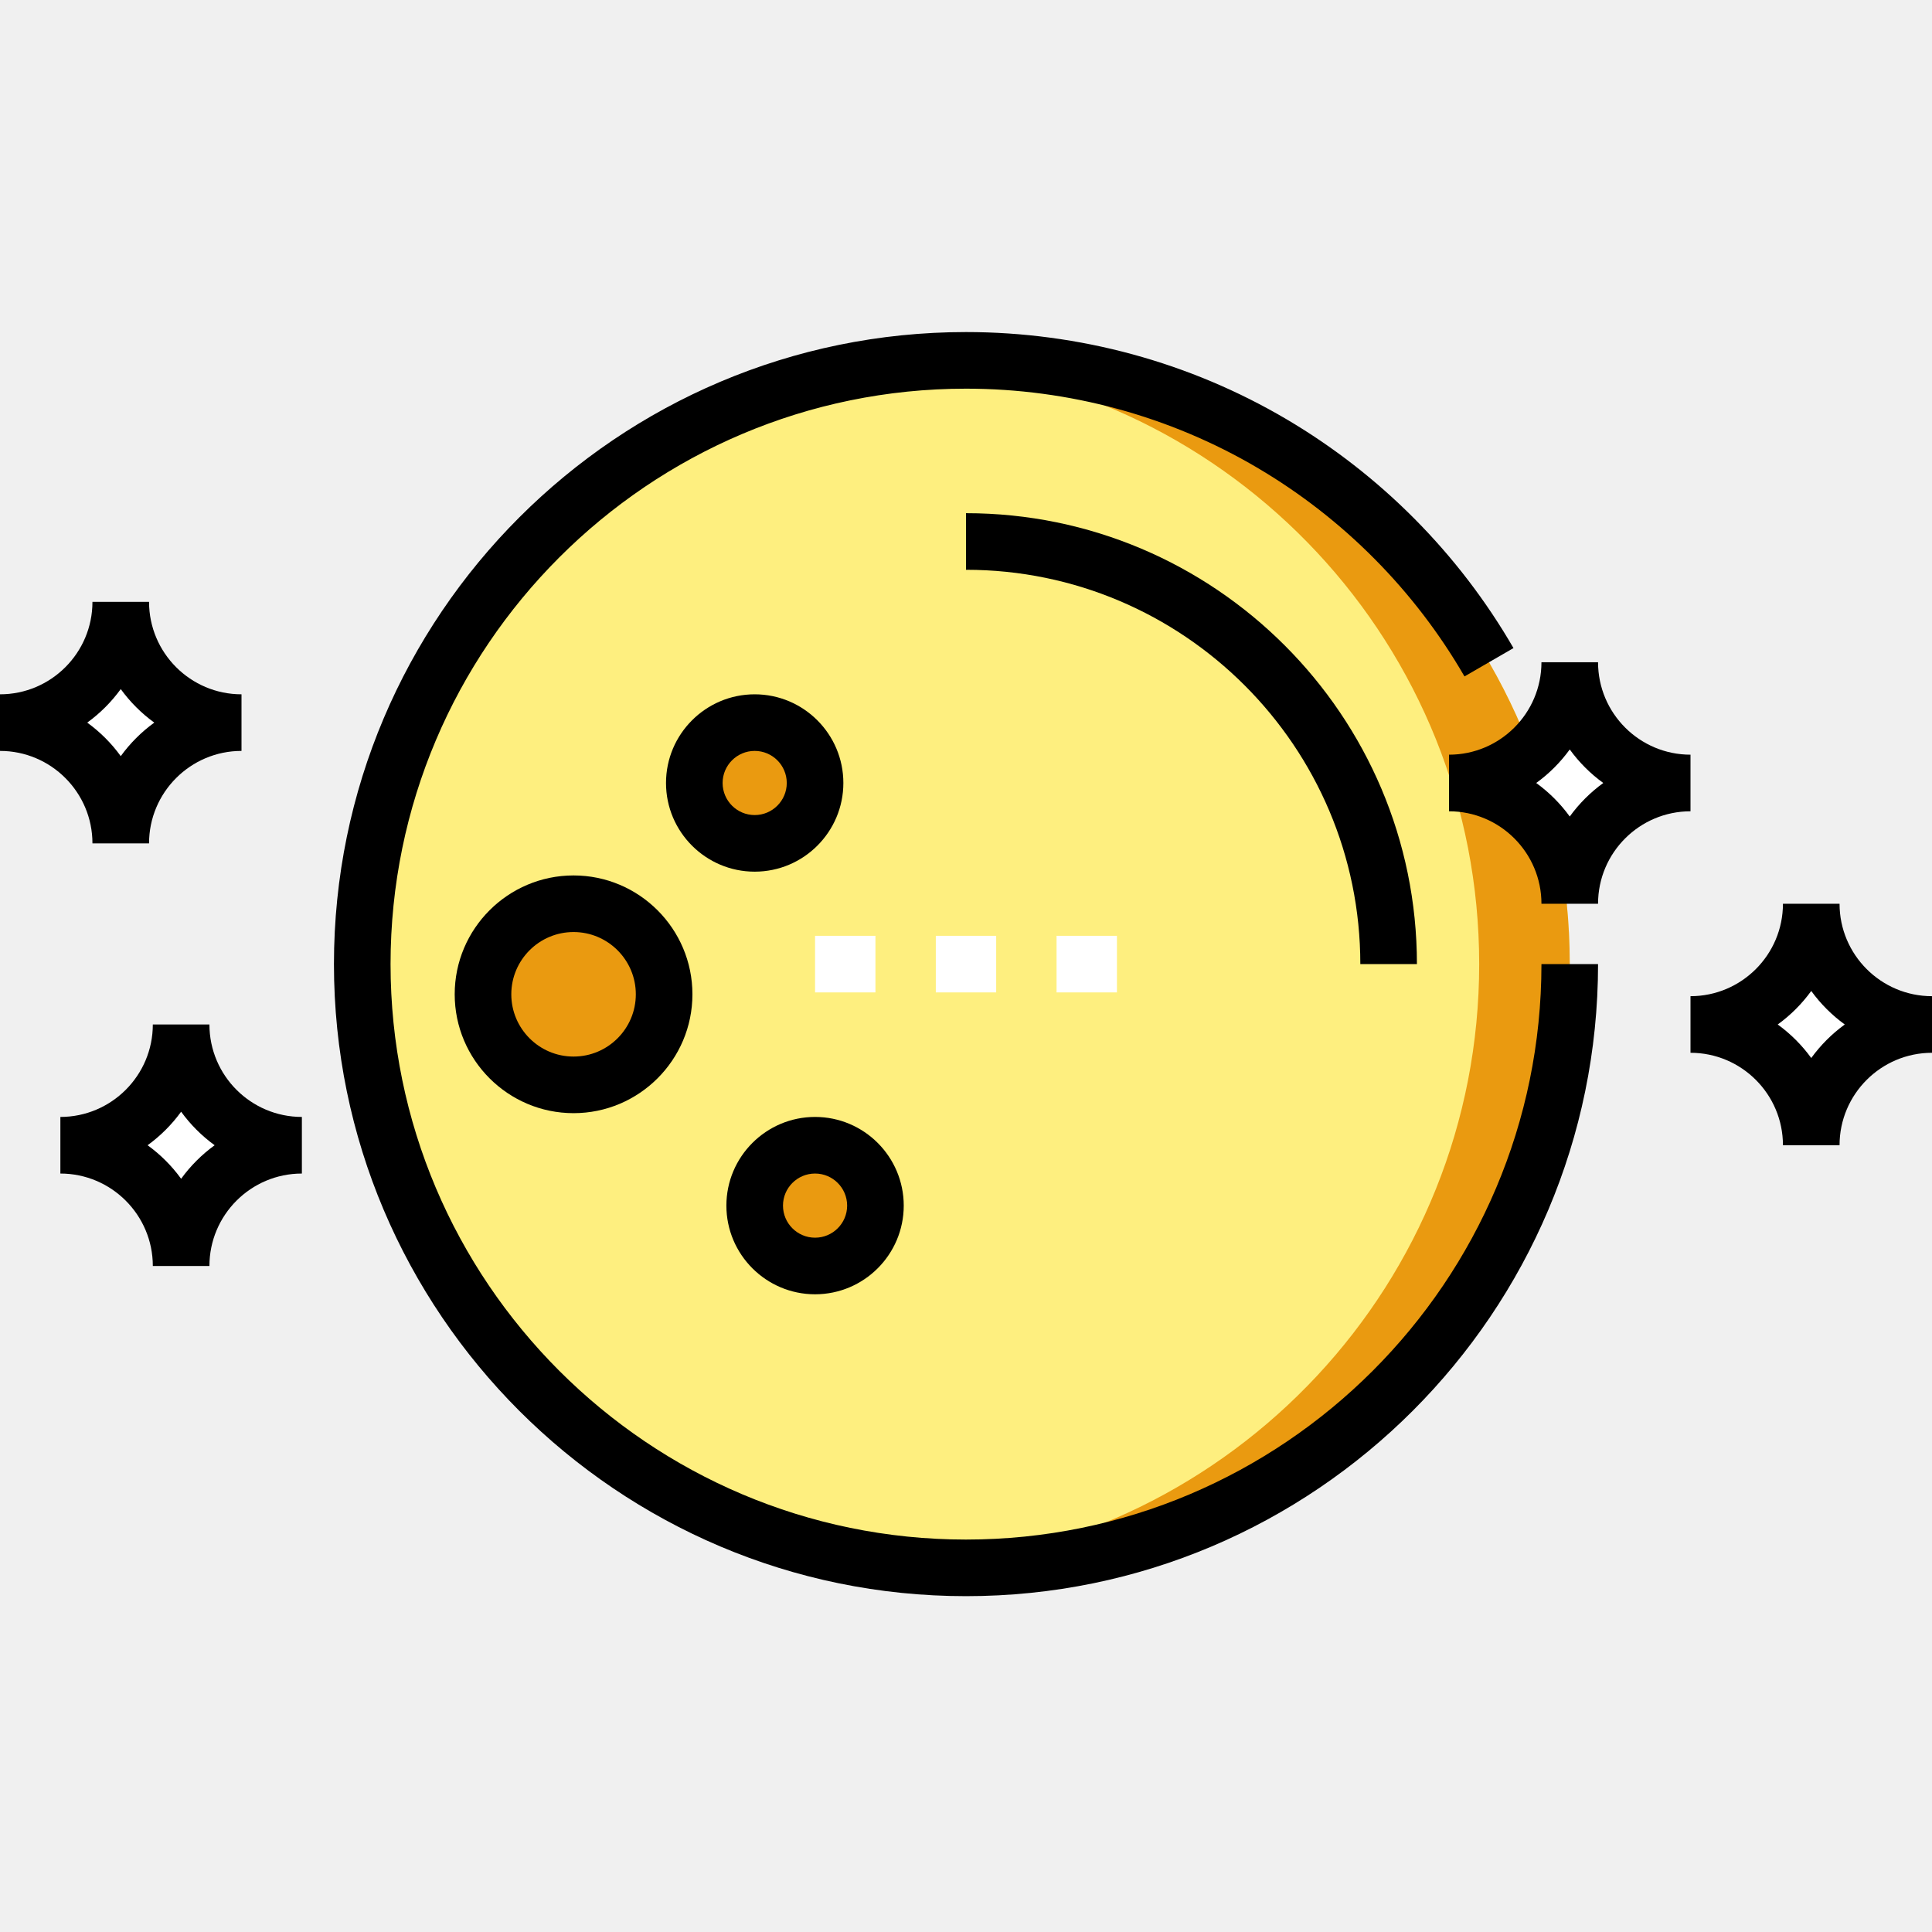
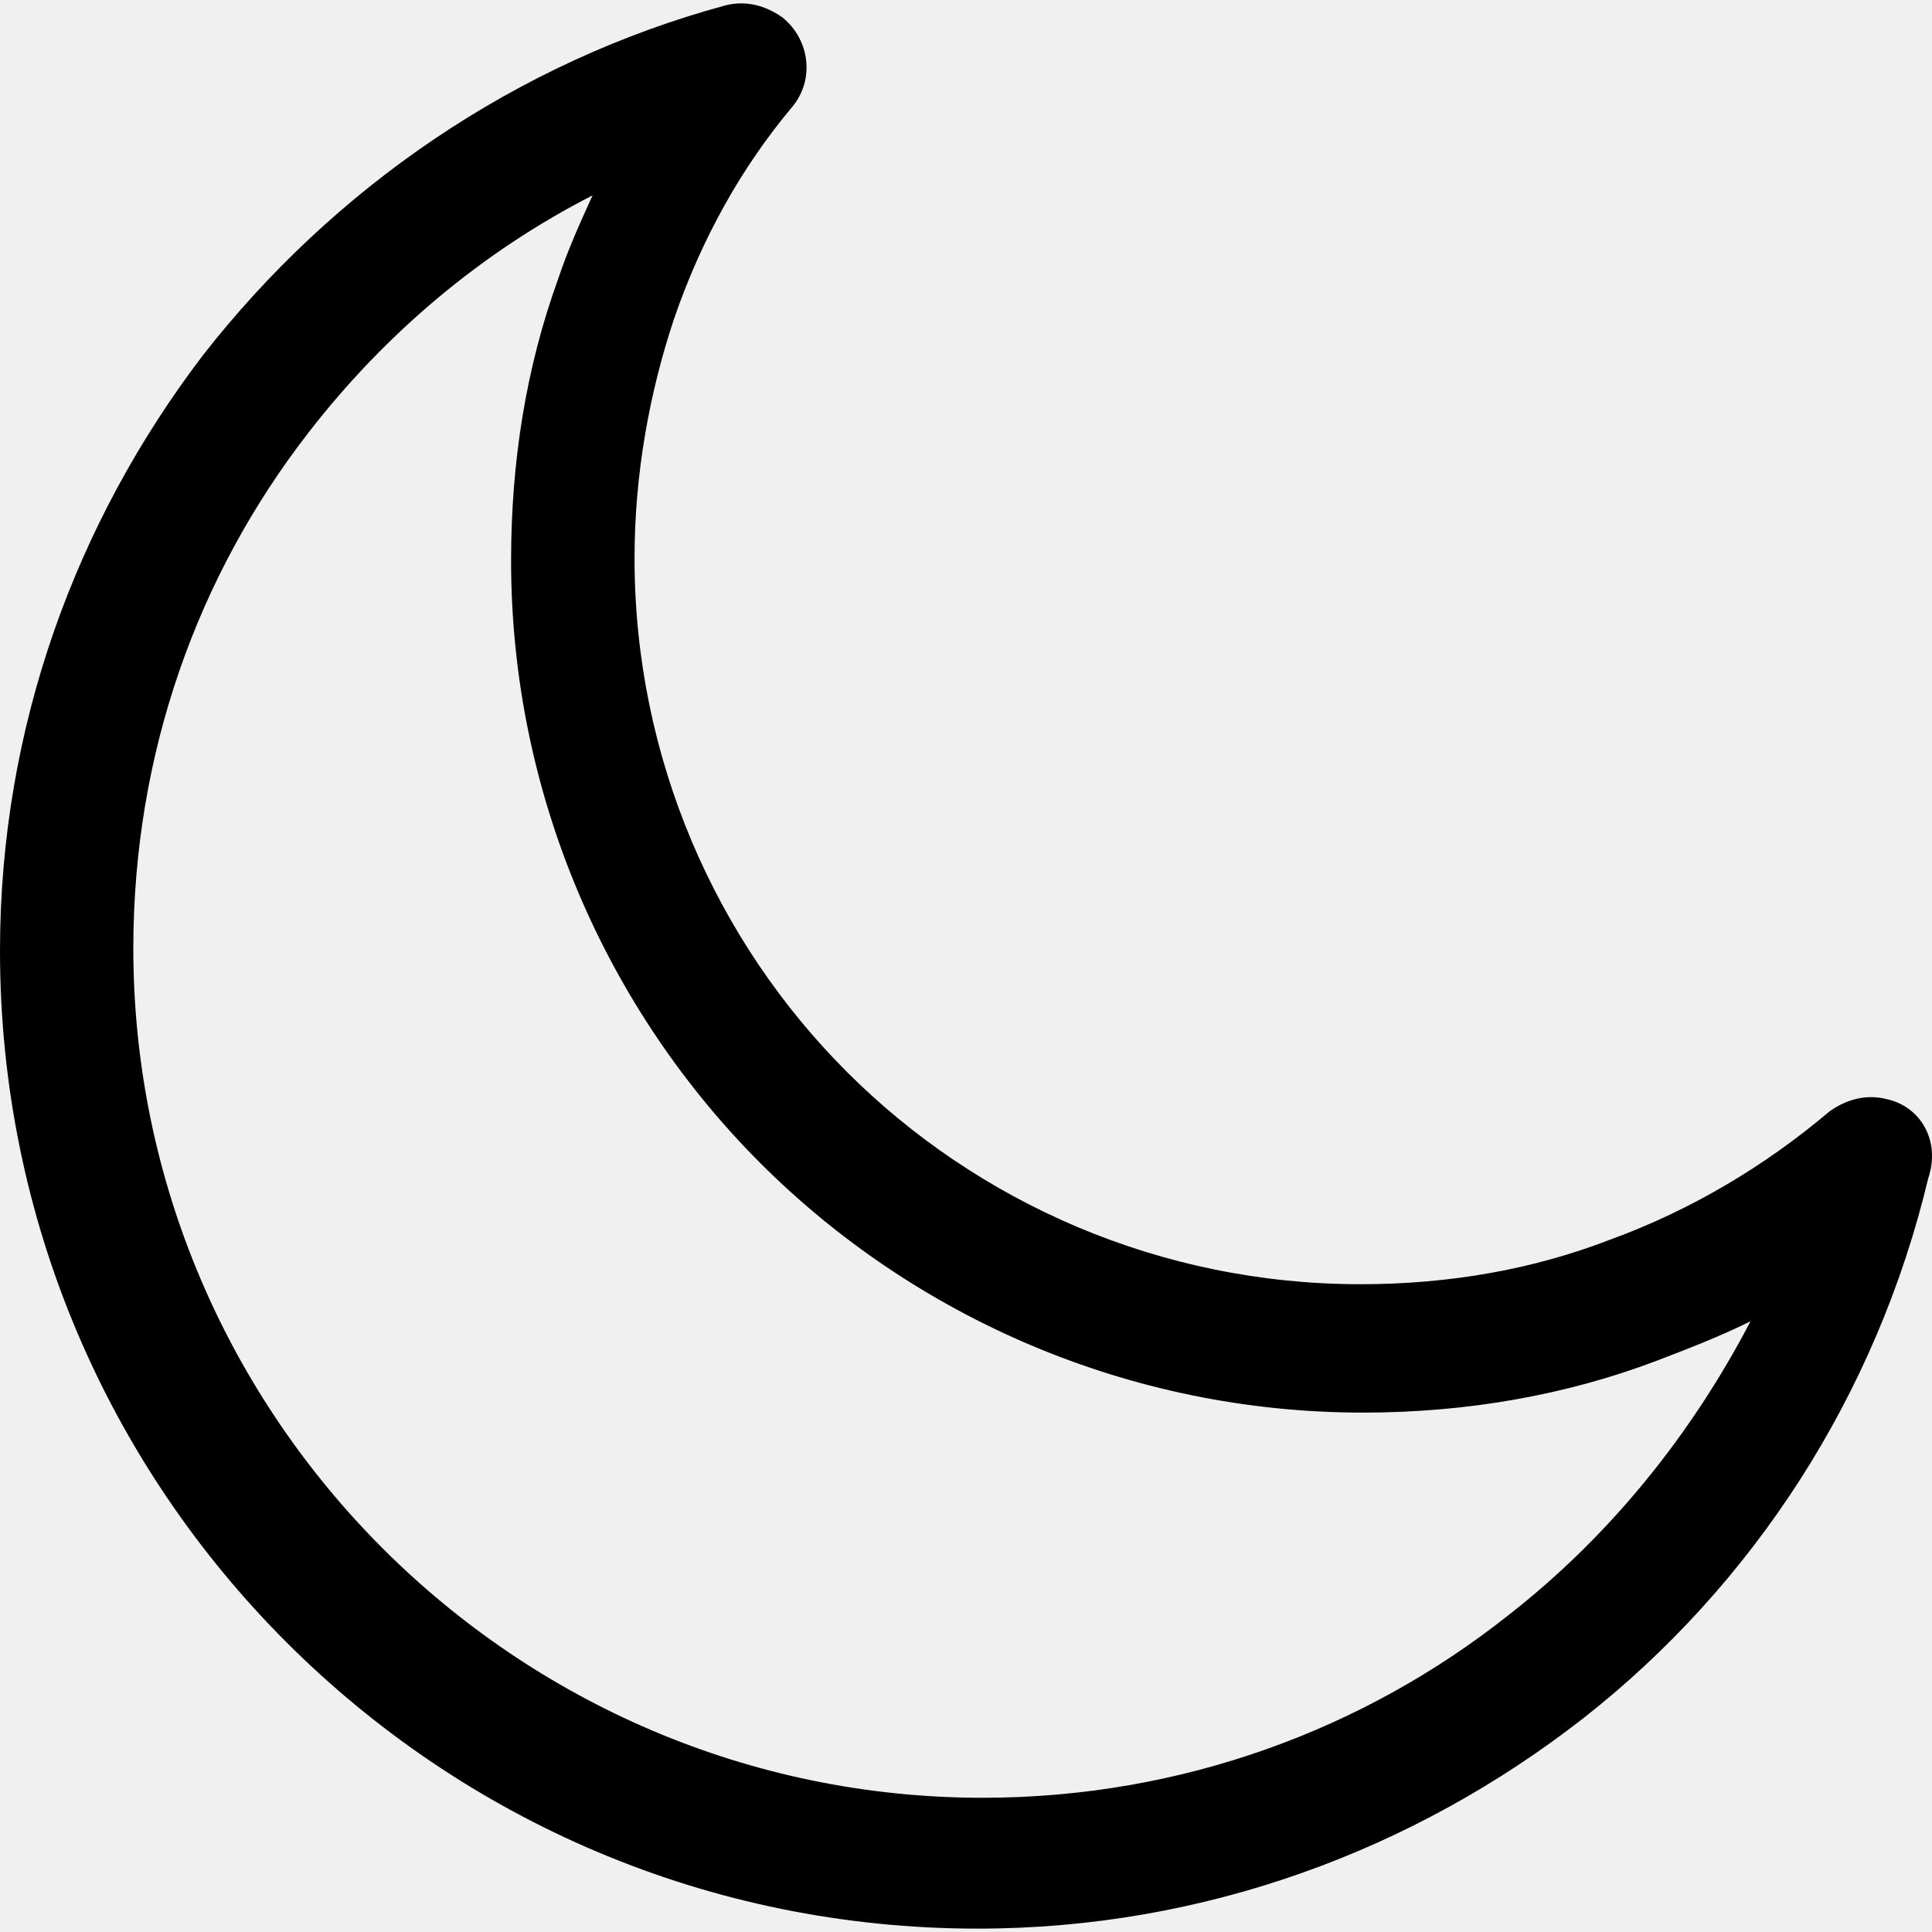
- <svg xmlns="http://www.w3.org/2000/svg" height="512pt" viewBox="0 -88 512 512" width="512pt">
-   <path d="m416 167.5c0 88.367-71.633 160-160 160s-160-71.633-160-160 71.633-160 160-160 160 71.633 160 160zm0 0" fill="#feef7f" />
-   <path d="m216 160h16v15h-16zm0 0" fill="#fff" />
-   <path d="m248 160h16v15h-16zm0 0" fill="#fff" />
-   <path d="m280 160h16v15h-16zm0 0" fill="#fff" />
-   <path d="m256 7.5c-4.035 0-8.039.152-12 .445 82.762 6.141 148 75.227 148 159.555s-65.238 153.414-148 159.555c3.961.293 7.965.445 12 .445 88.363 0 160-71.633 160-160s-71.637-160-160-160zm0 0" fill="#ea9a10" />
-   <g fill="#fff">
-     <path d="m512 183.5c-17.672 0-32 14.328-32 32 0-17.672-14.328-32-32-32 17.672 0 32-14.328 32-32 0 17.672 14.328 32 32 32zm0 0" />
-     <path d="m448 119.5c-17.672 0-32 14.328-32 32 0-17.672-14.328-32-32-32 17.672 0 32-14.328 32-32 0 17.672 14.328 32 32 32zm0 0" />
-     <path d="m80 215.5c-17.672 0-32 14.328-32 32 0-17.672-14.328-32-32-32 17.672 0 32-14.328 32-32 0 17.672 14.328 32 32 32zm0 0" />
-     <path d="m64 103.5c-17.672 0-32 14.328-32 32 0-17.672-14.328-32-32-32 17.672 0 32-14.328 32-32 0 17.672 14.328 32 32 32zm0 0" />
+ <svg xmlns="http://www.w3.org/2000/svg" version="1.1" id="Capa_1" x="0px" y="0px" viewBox="0 0 312.999 312.999" style="enable-background:new 0 0 312.999 312.999;" xml:space="preserve">
+   <g>
+     <g>
+       <path d="M305.6,178.053c-3.2-0.8-6.4,0-9.2,2c-10.4,8.8-22.4,16-35.6,20.8c-12.4,4.8-26,7.2-40.4,7.2c-32.4,0-62-13.2-83.2-34.4    c-21.2-21.2-34.4-50.8-34.4-83.2c0-13.6,2.4-26.8,6.4-38.8c4.4-12.8,10.8-24.4,19.2-34.4c3.6-4.4,2.8-10.8-1.6-14.4    c-2.8-2-6-2.8-9.2-2c-34,9.2-63.6,29.6-84.8,56.8c-20.4,26.8-32.8,60-32.8,96.4c0,43.6,17.6,83.2,46.4,112s68.4,46.4,112,46.4    c36.8,0,70.8-12.8,98-34c27.6-21.6,47.6-52.4,56-87.6C314.4,184.853,311.2,179.253,305.6,178.053z M244.4,261.653    c-23.2,18.4-52.8,29.6-85.2,29.6c-38,0-72.4-15.6-97.2-40.4c-24.8-24.8-40.4-59.2-40.4-97.2c0-31.6,10.4-60.4,28.4-83.6    c12.4-16,28-29.2,46-38.4c-2,4.4-4,8.8-5.6,13.6c-5.2,14.4-7.6,29.6-7.6,45.6c0,38,15.6,72.8,40.4,97.6s59.6,40.4,97.6,40.4    c16.8,0,32.8-2.8,47.6-8.4c5.2-2,10.4-4,15.2-6.4C274,232.453,260.8,248.853,244.4,261.653z" />
+     </g>
  </g>
-   <path d="m216 119.5c0 8.836-7.164 16-16 16s-16-7.164-16-16 7.164-16 16-16 16 7.164 16 16zm0 0" fill="#ea9a10" />
-   <path d="m232 231.5c0 8.836-7.164 16-16 16s-16-7.164-16-16 7.164-16 16-16 16 7.164 16 16zm0 0" fill="#ea9a10" />
-   <path d="m176 175.5c0 13.254-10.746 24-24 24s-24-10.746-24-24 10.746-24 24-24 24 10.746 24 24zm0 0" fill="#ea9a10" />
-   <path d="m256 48v15c57.621 0 104.5 46.879 104.5 104.5h15c0-65.895-53.605-119.5-119.5-119.5zm0 0" />
-   <path d="m256 320c-84.09 0-152.5-68.41-152.5-152.5s68.41-152.5 152.5-152.5c27.25 0 53.988 7.27 77.324 21.027 22.668 13.363 41.609 32.461 54.781 55.234l12.984-7.512c-14.461-25.004-35.262-45.973-60.148-60.645-25.641-15.117-55.016-23.105-84.941-23.105-92.359 0-167.5 75.141-167.5 167.5s75.141 167.5 167.5 167.5 167.5-75.141 167.5-167.5h-15c0 84.09-68.41 152.5-152.5 152.5zm0 0" />
-   <path d="m487.5 151.5h-15c0 13.512-10.992 24.5-24.5 24.5v15c13.508 0 24.5 10.988 24.5 24.5h15c0-13.512 10.992-24.5 24.5-24.5v-15c-13.508 0-24.5-10.988-24.5-24.5zm-7.5 40.883c-2.473-3.41-5.473-6.41-8.883-8.883 3.41-2.473 6.41-5.473 8.883-8.883 2.473 3.41 5.473 6.41 8.883 8.883-3.41 2.473-6.41 5.473-8.883 8.883zm0 0" />
-   <path d="m448 112c-13.508 0-24.5-10.988-24.5-24.5h-15c0 13.512-10.992 24.5-24.5 24.5v15c13.508 0 24.5 10.988 24.5 24.5h15c0-13.512 10.992-24.5 24.5-24.5zm-32 16.383c-2.473-3.41-5.473-6.41-8.883-8.883 3.41-2.473 6.41-5.473 8.883-8.883 2.473 3.41 5.473 6.41 8.883 8.883-3.41 2.473-6.41 5.473-8.883 8.883zm0 0" />
-   <path d="m55.5 183.5h-15c0 13.512-10.992 24.5-24.5 24.5v15c13.508 0 24.5 10.988 24.5 24.5h15c0-13.512 10.992-24.5 24.5-24.5v-15c-13.508 0-24.5-10.988-24.5-24.5zm-7.5 40.883c-2.473-3.41-5.473-6.41-8.883-8.883 3.41-2.473 6.41-5.473 8.883-8.883 2.473 3.41 5.473 6.41 8.883 8.883-3.41 2.473-6.41 5.473-8.883 8.883zm0 0" />
-   <path d="m24.5 135.5h15c0-13.512 10.992-24.5 24.5-24.5v-15c-13.508 0-24.5-10.988-24.5-24.5h-15c0 13.512-10.992 24.5-24.5 24.5v15c13.508 0 24.5 10.988 24.5 24.5zm7.5-40.883c2.473 3.41 5.473 6.41 8.883 8.883-3.41 2.473-6.41 5.473-8.883 8.883-2.473-3.41-5.473-6.41-8.883-8.883 3.41-2.473 6.41-5.473 8.883-8.883zm0 0" />
-   <path d="m223.5 119.5c0-12.957-10.543-23.5-23.5-23.5s-23.5 10.543-23.5 23.5 10.543 23.5 23.5 23.5 23.5-10.543 23.5-23.5zm-32 0c0-4.688 3.812-8.5 8.5-8.5s8.5 3.812 8.5 8.5-3.812 8.5-8.5 8.5-8.5-3.812-8.5-8.5zm0 0" />
-   <path d="m216 255c12.957 0 23.5-10.543 23.5-23.5s-10.543-23.5-23.5-23.5-23.5 10.543-23.5 23.5 10.543 23.5 23.5 23.5zm0-32c4.688 0 8.5 3.812 8.5 8.5s-3.812 8.5-8.5 8.5-8.5-3.812-8.5-8.5 3.812-8.5 8.5-8.5zm0 0" />
-   <path d="m152 144c-17.367 0-31.5 14.133-31.5 31.5s14.133 31.5 31.5 31.5 31.5-14.133 31.5-31.5-14.133-31.5-31.5-31.5zm0 48c-9.098 0-16.5-7.402-16.5-16.5s7.402-16.5 16.5-16.5 16.5 7.402 16.5 16.5-7.402 16.5-16.5 16.5zm0 0" />
+   <g>
+ </g>
+   <g>
+ </g>
+   <g>
+ </g>
+   <g>
+ </g>
+   <g>
+ </g>
+   <g>
+ </g>
+   <g>
+ </g>
+   <g>
+ </g>
+   <g>
+ </g>
+   <g>
+ </g>
+   <g>
+ </g>
+   <g>
+ </g>
+   <g>
+ </g>
+   <g>
+ </g>
+   <g>
+ </g>
</svg>
